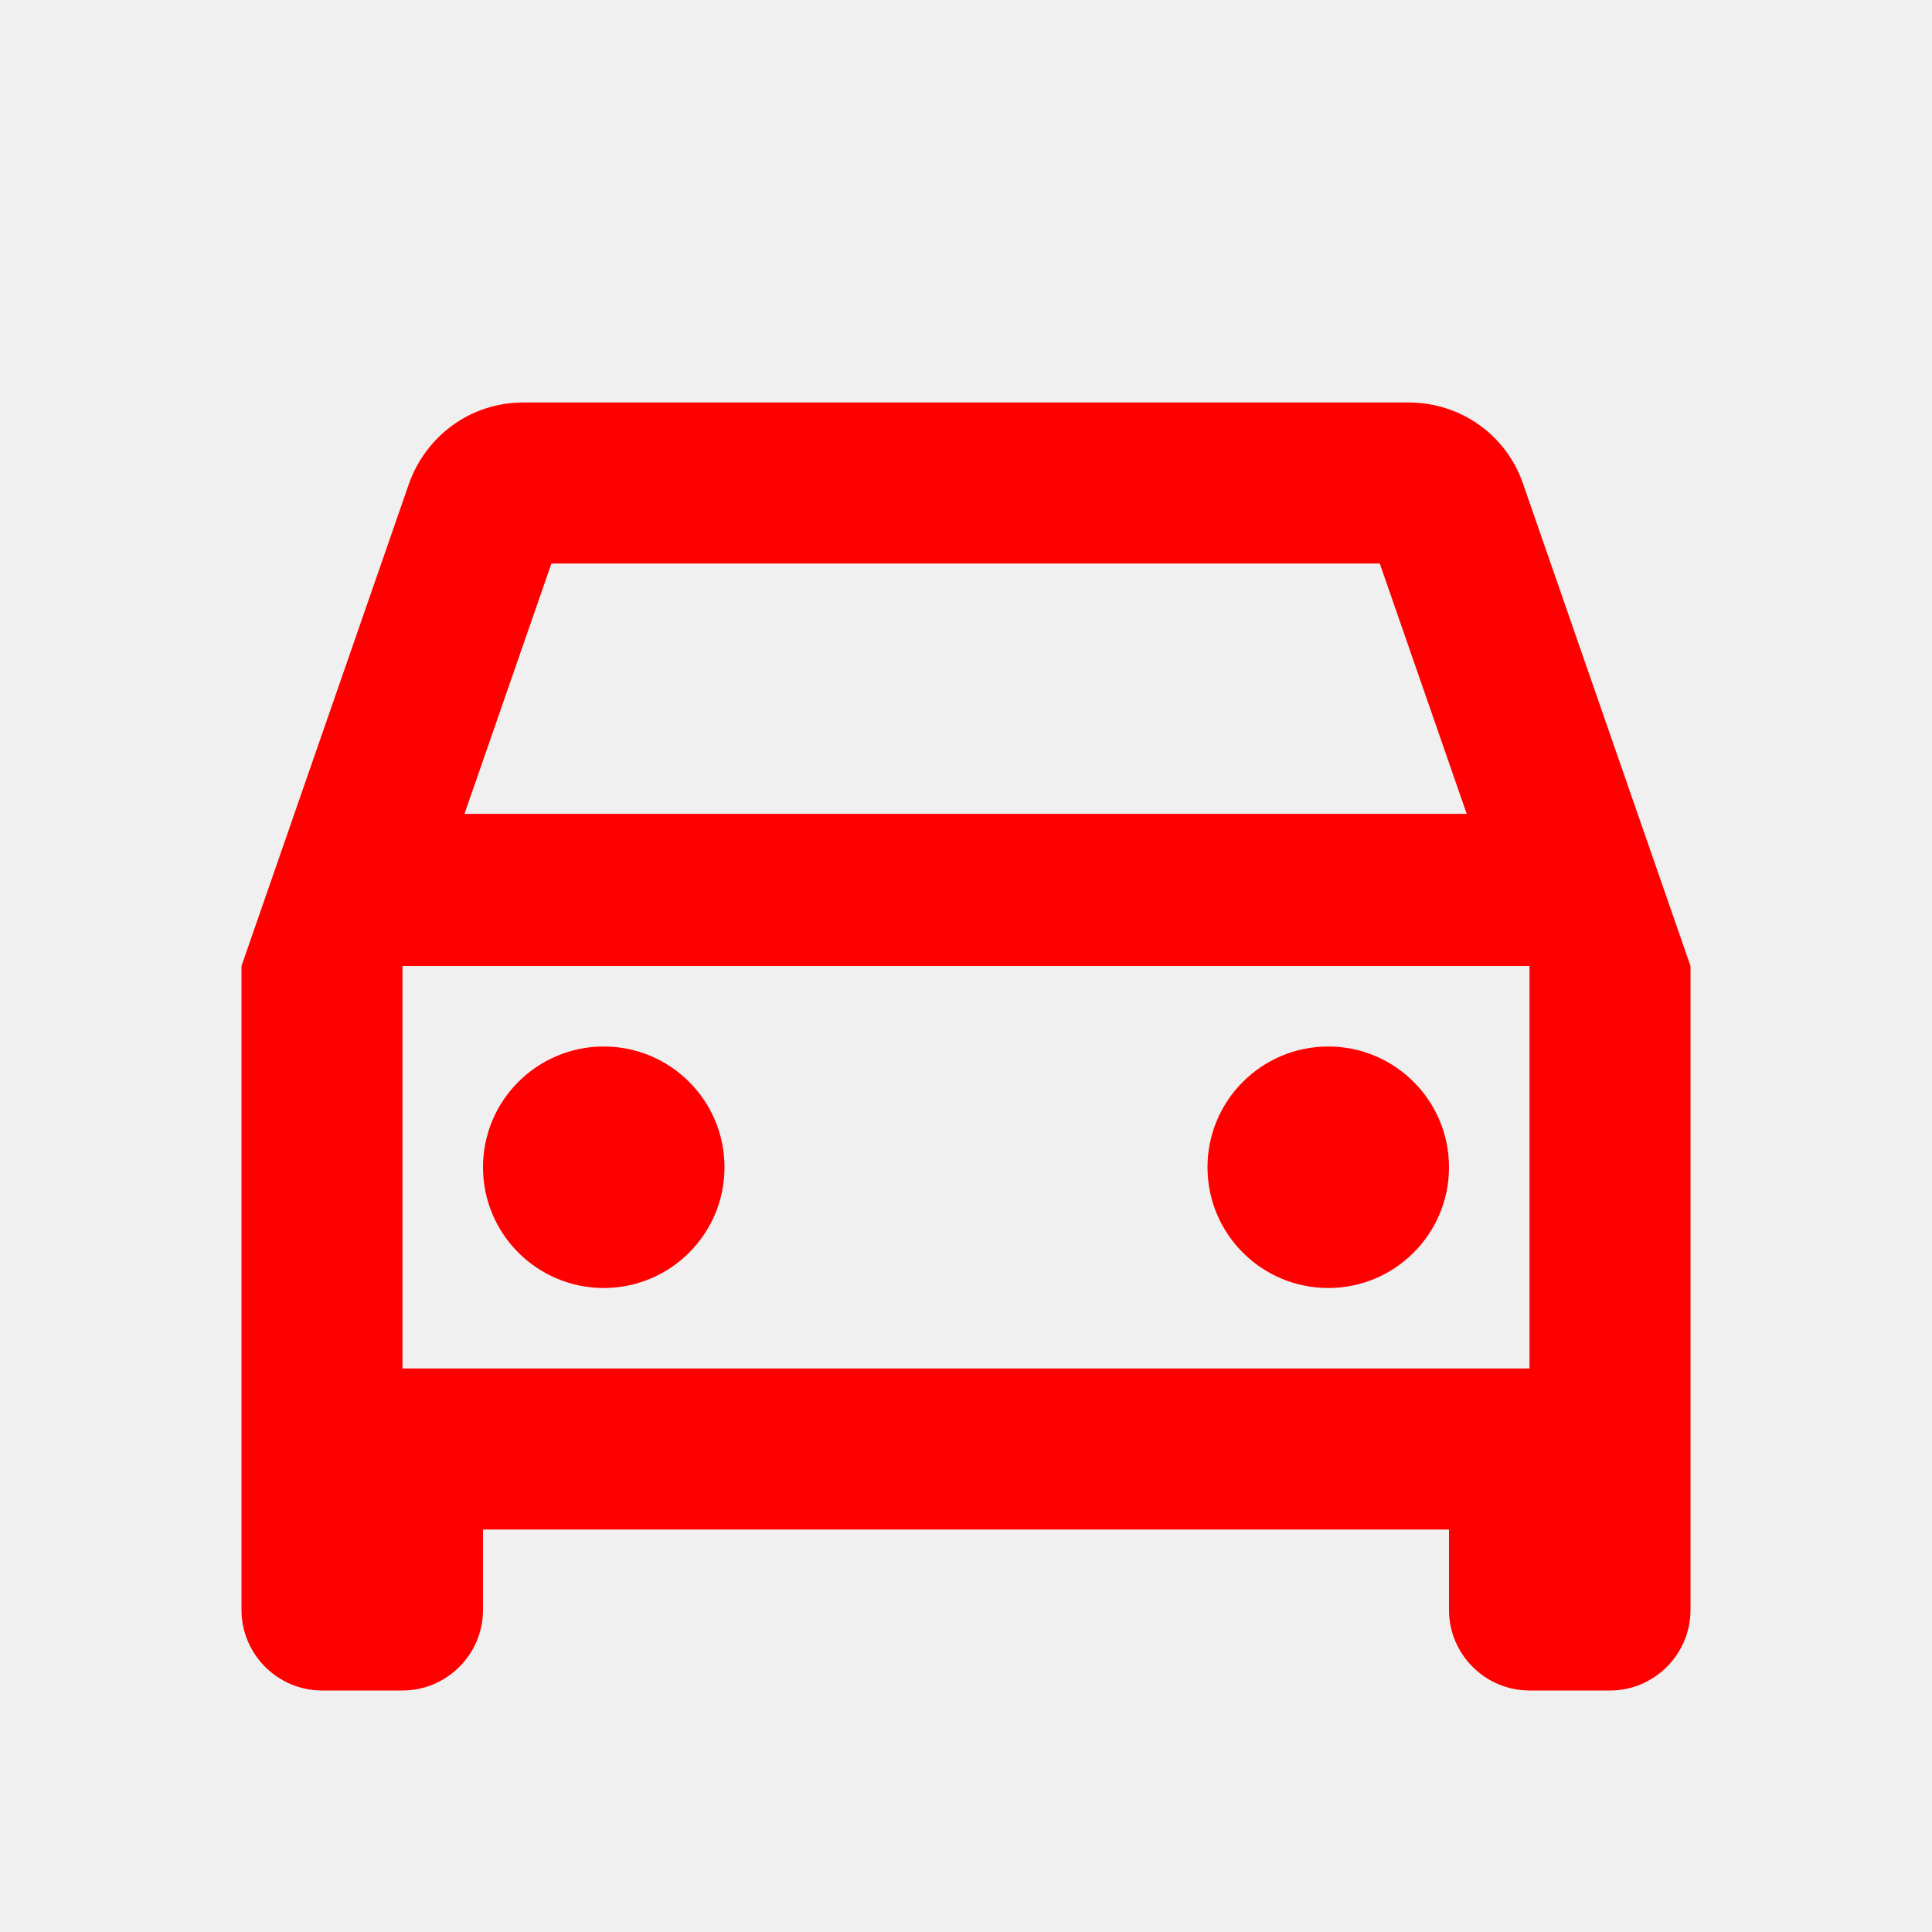
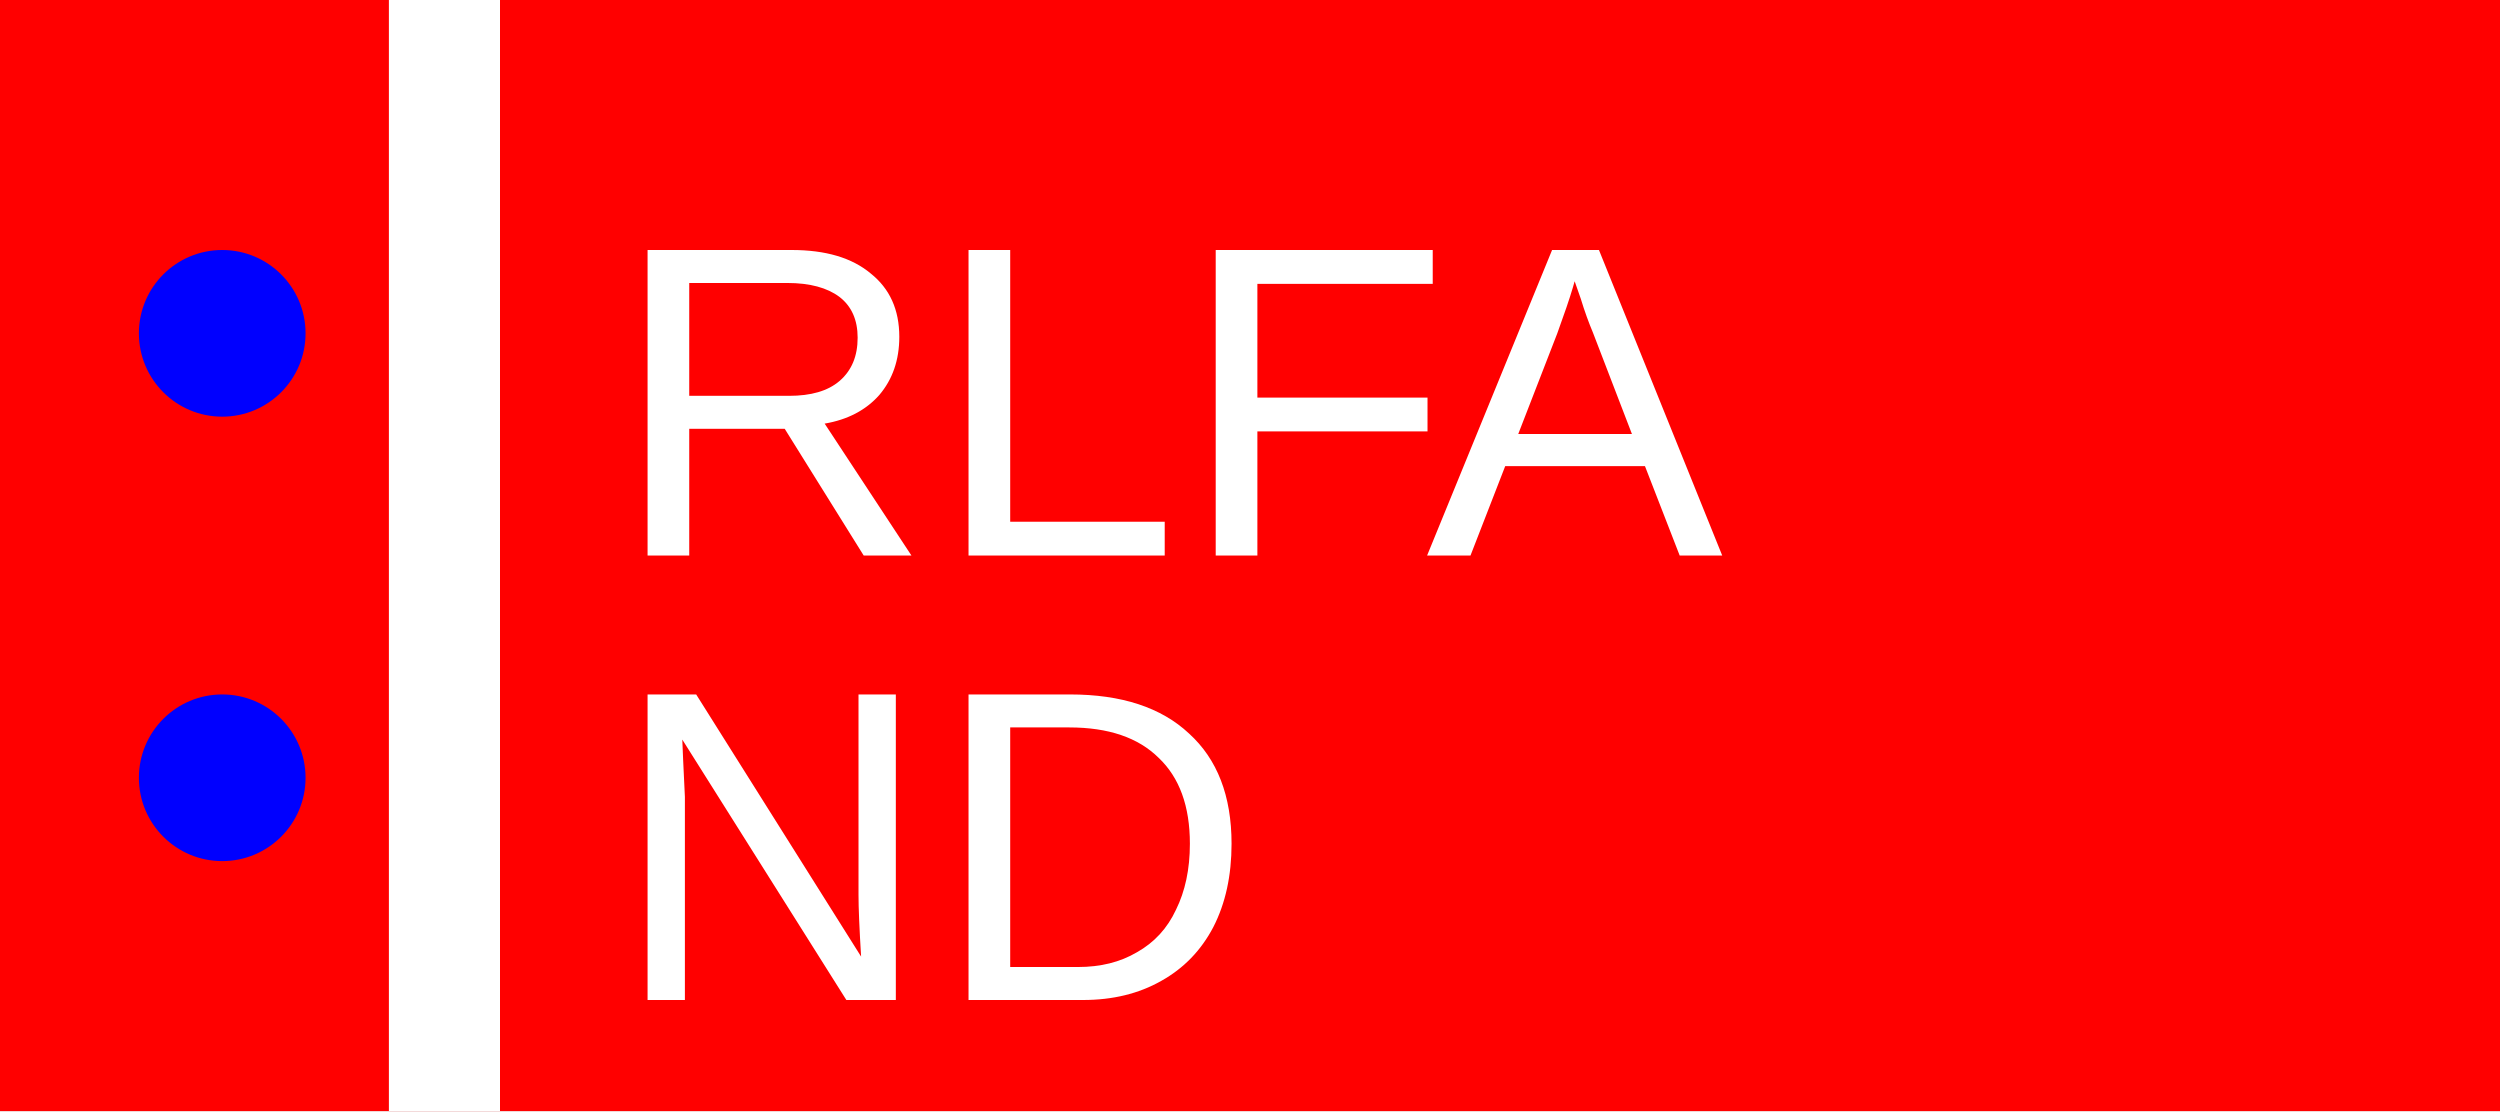
- <svg xmlns="http://www.w3.org/2000/svg" height="24px" viewBox="0 0 24 24" width="24px" fill="#ff0000">
-   <path d="M0 0h24v24H0V0z" fill="none" />
-   <path d="M18.92 6.01C18.72 5.42 18.16 5 17.5 5h-11c-.66 0-1.21.42-1.42 1.01L3 12v8c0 .55.45 1 1 1h1c.55 0 1-.45 1-1v-1h12v1c0 .55.45 1 1 1h1c.55 0 1-.45 1-1v-8l-2.08-5.99zM6.85 7h10.29l1.08 3.11H5.77L6.85 7zM19 17H5v-5h14v5z" />
-   <circle cx="7.5" cy="14.5" r="1.5" />
-   <circle cx="16.5" cy="14.5" r="1.5" />
+ <svg xmlns="http://www.w3.org/2000/svg" width="45px" height="20" fill="#ff0000">
+   <rect width="45" height="20" x="0" y="0" style="fill:#ff0000" />
+   <circle cx="4" cy="6" r="1.5" fill="blue" />
+   <circle cx="4" cy="14" r="1.5" fill="blue" />
+   <line x1="8" y1="0" x2="8" y2="20" style="stroke:rgb(255,255,255);stroke-width:2" />
+   <text x="11" y="10" fill="#ffffff" font-family="Arial, Helvetica, sans-serif" font-size="8">
+     RLFA
+     <tspan x="11" y="18">ND</tspan>
+   </text>
</svg>
